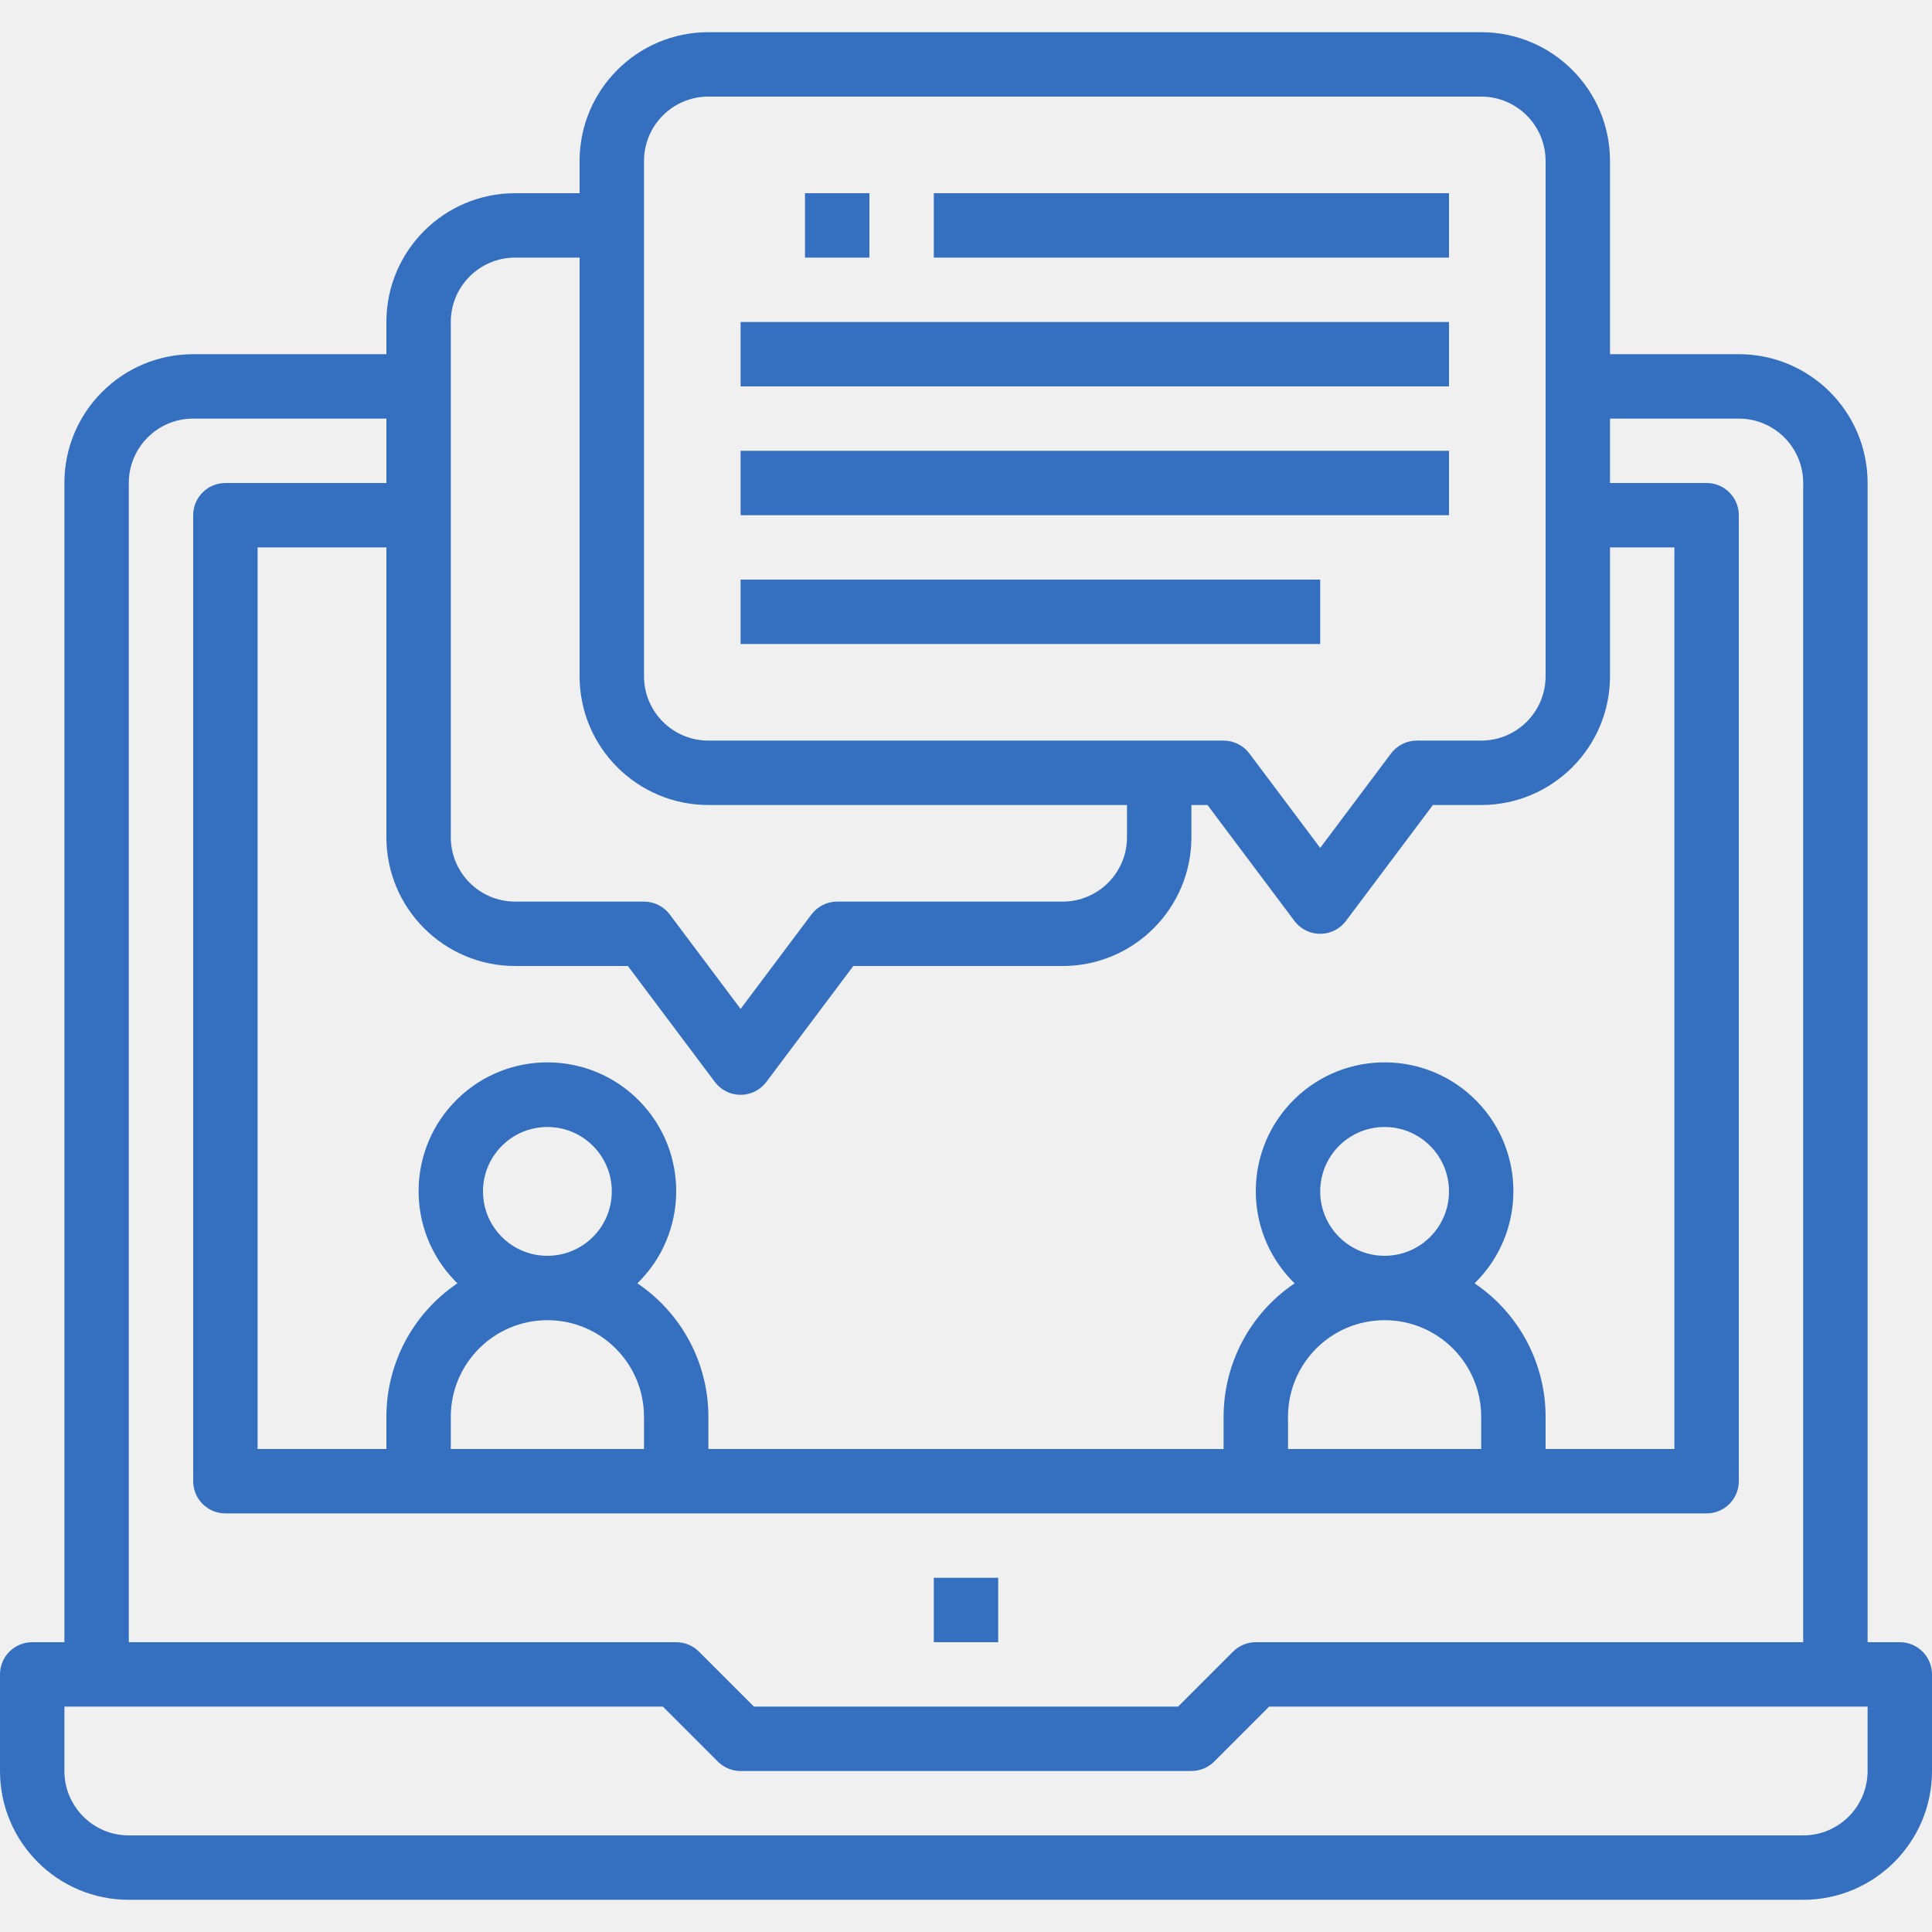
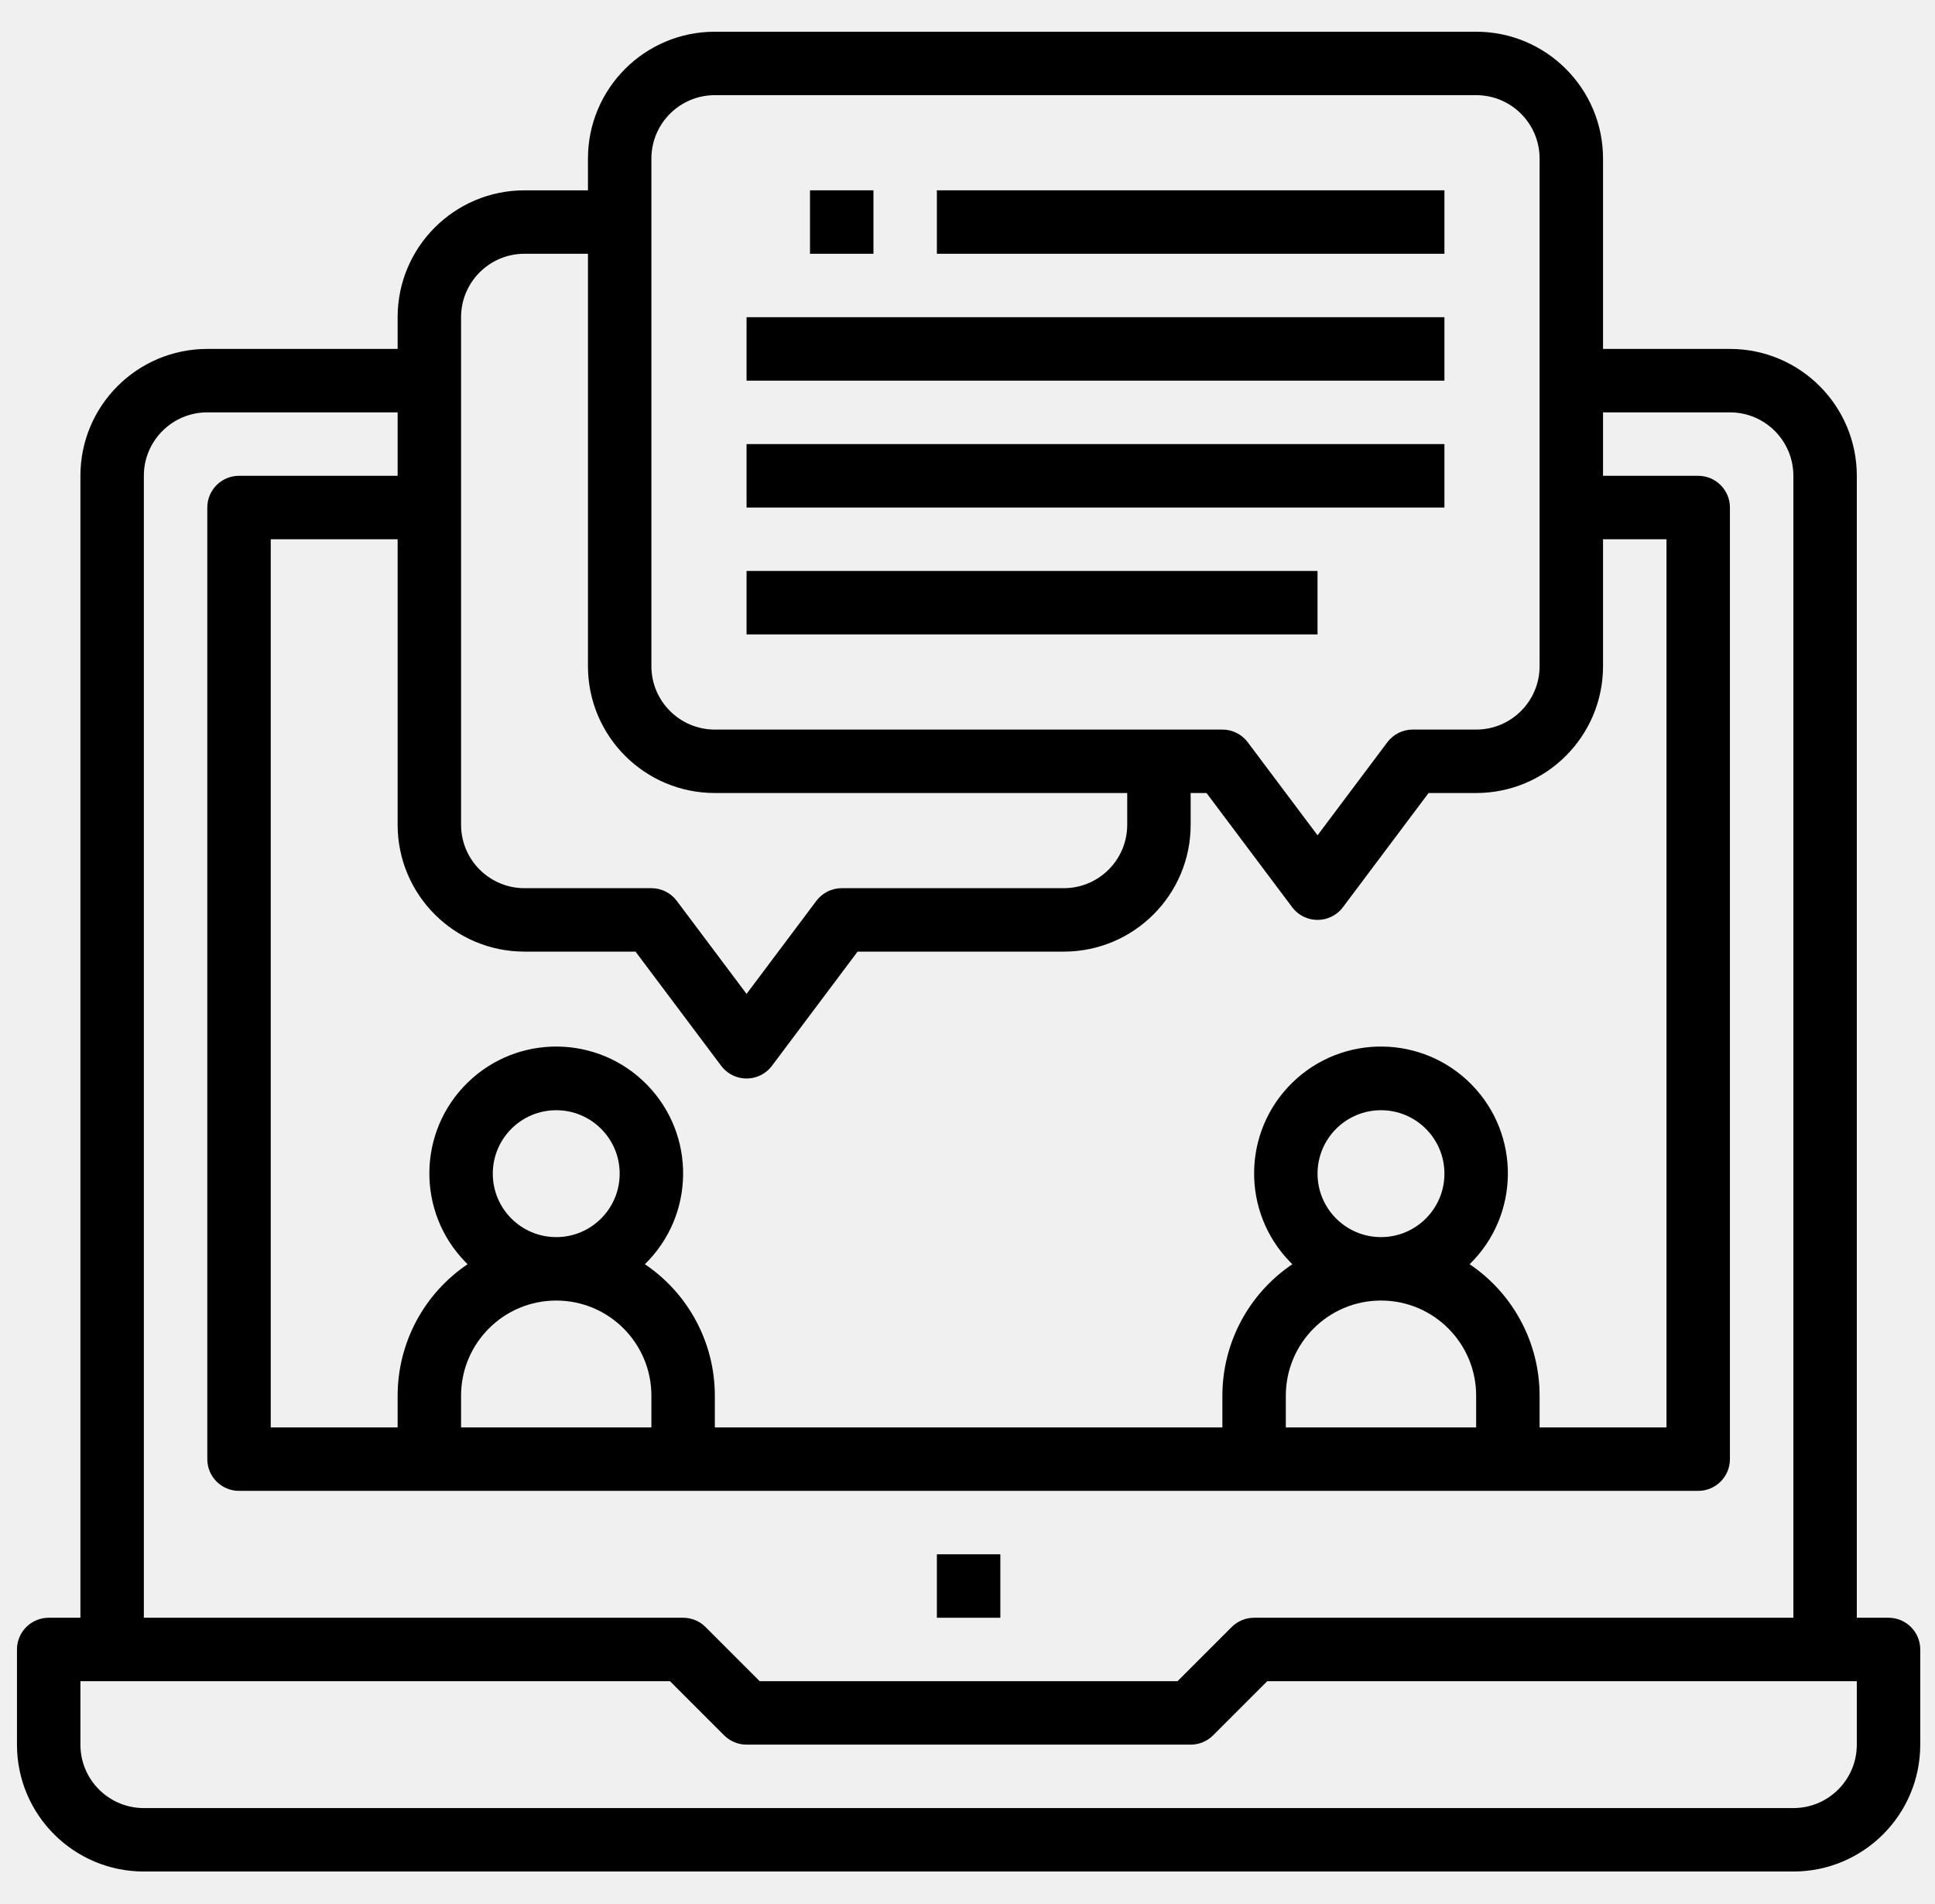
- <svg xmlns="http://www.w3.org/2000/svg" version="1.1" id="Capa_1" x="0px" y="0px" viewBox="0 0 480 480" style="enable-background:new 0 0 480 480;" xml:space="preserve" width="512px" height="512px" class="">
-   <g>
-     <g>
-       <g>
-         <rect x="232" y="392" width="16" height="16" data-original="#000000" class="active-path" data-old_color="#000000" fill="#356FBF" />
-       </g>
-     </g>
-     <g>
-       <g>
-         <path d="M472,408h-8V120c0-17.673-14.327-32-32-32h-32V40c0-17.673-14.327-32-32-32H176c-17.673,0-32,14.327-32,32v8h-16    c-17.673,0-32,14.327-32,32v8H48c-17.673,0-32,14.327-32,32v288H8c-4.418,0-8,3.582-8,8v24c0,17.673,14.327,32,32,32h416    c17.673,0,32-14.327,32-32v-24C480,411.582,476.418,408,472,408z M160,40c0-8.837,7.163-16,16-16h192c8.837,0,16,7.163,16,16v128    c0,8.837-7.163,16-16,16h-16c-2.518,0-4.889,1.186-6.4,3.2L328,210.664L310.4,187.2c-1.511-2.014-3.882-3.2-6.4-3.2H176    c-8.837,0-16-7.163-16-16V40z M112,80c0-8.837,7.163-16,16-16h16v104c0,17.673,14.327,32,32,32h104v8c0,8.837-7.163,16-16,16h-56    c-2.518,0-4.889,1.186-6.4,3.2L184,250.664L166.4,227.2c-1.511-2.014-3.882-3.2-6.4-3.2h-32c-8.837,0-16-7.163-16-16V80z M128,240    h28l21.6,28.8c2.651,3.535,7.665,4.251,11.2,1.6c0.606-0.455,1.145-0.994,1.6-1.6L212,240h52c17.673,0,32-14.327,32-32v-8h4    l21.6,28.8c2.651,3.535,7.665,4.251,11.2,1.6c0.606-0.455,1.145-0.994,1.6-1.6L356,200h12c17.673,0,32-14.327,32-32v-32h16v224    h-32v-8c-0.004-13.3-6.618-25.728-17.648-33.16c12.647-12.345,12.892-32.604,0.548-45.252    c-12.345-12.647-32.604-12.892-45.252-0.547c-12.647,12.345-12.892,32.604-0.548,45.252c0.18,0.185,0.363,0.367,0.548,0.547    C310.618,326.272,304.004,338.7,304,352v8H176v-8c-0.004-13.3-6.618-25.728-17.648-33.16    c12.647-12.345,12.892-32.604,0.548-45.252c-12.345-12.647-32.604-12.892-45.252-0.547c-12.647,12.345-12.892,32.604-0.548,45.252    c0.18,0.185,0.363,0.367,0.548,0.547C102.618,326.272,96.004,338.7,96,352v8H64V136h32v72C96,225.673,110.327,240,128,240z     M344,328c13.255,0,24,10.745,24,24v8h-48v-8C320,338.745,330.745,328,344,328z M328,296c0-8.837,7.163-16,16-16s16,7.163,16,16    s-7.163,16-16,16S328,304.837,328,296z M136,328c13.255,0,24,10.745,24,24v8h-48v-8C112,338.745,122.745,328,136,328z M120,296    c0-8.837,7.163-16,16-16s16,7.163,16,16s-7.163,16-16,16S120,304.837,120,296z M32,120c0-8.837,7.163-16,16-16h48v16H56    c-4.418,0-8,3.582-8,8v240c0,4.418,3.582,8,8,8h368c4.418,0,8-3.582,8-8V128c0-4.418-3.582-8-8-8h-24v-16h32    c8.837,0,16,7.163,16,16v288H312c-2.122,0-4.156,0.844-5.656,2.344L292.688,424H187.312l-13.656-13.656    c-1.5-1.5-3.534-2.344-5.656-2.344H32V120z M464,440c0,8.837-7.163,16-16,16H32c-8.837,0-16-7.163-16-16v-16h148.688    l13.656,13.656c1.5,1.5,3.534,2.344,5.656,2.344h112c2.122,0,4.156-0.844,5.656-2.344L315.312,424H464V440z" data-original="#000000" class="active-path" data-old_color="#000000" fill="#356FBF" />
-       </g>
-     </g>
-     <g>
-       <g>
-         <rect x="232" y="48" width="128" height="16" data-original="#000000" class="active-path" data-old_color="#000000" fill="#356FBF" />
-       </g>
-     </g>
-     <g>
-       <g>
-         <rect x="184" y="80" width="176" height="16" data-original="#000000" class="active-path" data-old_color="#000000" fill="#356FBF" />
-       </g>
-     </g>
-     <g>
-       <g>
-         <rect x="184" y="112" width="176" height="16" data-original="#000000" class="active-path" data-old_color="#000000" fill="#356FBF" />
-       </g>
-     </g>
-     <g>
-       <g>
-         <rect x="184" y="144" width="144" height="16" data-original="#000000" class="active-path" data-old_color="#000000" fill="#356FBF" />
-       </g>
-     </g>
-     <g>
-       <g>
-         <rect x="200" y="48" width="16" height="16" data-original="#000000" class="active-path" data-old_color="#000000" fill="#356FBF" />
-       </g>
-     </g>
+ <svg xmlns="http://www.w3.org/2000/svg" width="61" height="60" viewBox="0 0 61 60" fill="none">
+   <g clip-path="url(#clip0)">
+     <path d="M31.535 49H29.535V51H31.535V49Z" fill="black" />
+     <path d="M59.535 51H58.535V15C58.535 12.791 56.744 11 54.535 11H50.535V5C50.535 2.791 48.744 1 46.535 1H22.535C20.326 1 18.535 2.791 18.535 5V6H16.535C14.326 6 12.535 7.791 12.535 10V11H6.535C4.326 11 2.535 12.791 2.535 15V51H1.535C0.983 51 0.535 51.448 0.535 52V55C0.535 57.209 2.326 59 4.535 59H56.535C58.744 59 60.535 57.209 60.535 55V52C60.535 51.448 60.087 51 59.535 51ZM20.535 5C20.535 3.895 21.431 3 22.535 3H46.535C47.64 3 48.535 3.895 48.535 5V21C48.535 22.105 47.64 23 46.535 23H44.535C44.22 23 43.924 23.148 43.735 23.4L41.535 26.333L39.335 23.4C39.146 23.148 38.85 23 38.535 23H22.535C21.431 23 20.535 22.105 20.535 21V5ZM14.535 10C14.535 8.895 15.431 8 16.535 8H18.535V21C18.535 23.209 20.326 25 22.535 25H35.535V26C35.535 27.105 34.64 28 33.535 28H26.535C26.22 28 25.924 28.148 25.735 28.4L23.535 31.333L21.335 28.4C21.146 28.148 20.85 28 20.535 28H16.535C15.431 28 14.535 27.105 14.535 26V10ZM16.535 30H20.035L22.735 33.6C23.067 34.042 23.693 34.131 24.135 33.8C24.211 33.743 24.278 33.676 24.335 33.6L27.035 30H33.535C35.744 30 37.535 28.209 37.535 26V25H38.035L40.735 28.6C41.067 29.042 41.693 29.131 42.135 28.8C42.211 28.743 42.278 28.676 42.335 28.6L45.035 25H46.535C48.744 25 50.535 23.209 50.535 21V17H52.535V45H48.535V44C48.535 42.337 47.708 40.784 46.329 39.855C47.91 38.312 47.941 35.779 46.398 34.199C44.855 32.618 42.322 32.587 40.741 34.13C39.16 35.673 39.13 38.206 40.673 39.787C40.695 39.81 40.718 39.833 40.741 39.855C39.362 40.784 38.536 42.337 38.535 44V45H22.535V44C22.535 42.337 21.708 40.784 20.329 39.855C21.91 38.312 21.941 35.779 20.398 34.199C18.855 32.618 16.322 32.587 14.741 34.13C13.16 35.673 13.13 38.206 14.673 39.787C14.695 39.81 14.718 39.833 14.741 39.855C13.362 40.784 12.536 42.337 12.535 44V45H8.535V17H12.535V26C12.535 28.209 14.326 30 16.535 30ZM43.535 41C45.192 41 46.535 42.343 46.535 44V45H40.535V44C40.535 42.343 41.878 41 43.535 41ZM41.535 37C41.535 35.895 42.431 35 43.535 35C44.64 35 45.535 35.895 45.535 37C45.535 38.105 44.64 39 43.535 39C42.431 39 41.535 38.105 41.535 37ZM17.535 41C19.192 41 20.535 42.343 20.535 44V45H14.535V44C14.535 42.343 15.878 41 17.535 41ZM15.535 37C15.535 35.895 16.431 35 17.535 35C18.64 35 19.535 35.895 19.535 37C19.535 38.105 18.64 39 17.535 39C16.431 39 15.535 38.105 15.535 37ZM4.535 15C4.535 13.895 5.431 13 6.535 13H12.535V15H7.535C6.983 15 6.535 15.448 6.535 16V46C6.535 46.552 6.983 47 7.535 47H53.535C54.087 47 54.535 46.552 54.535 46V16C54.535 15.448 54.087 15 53.535 15H50.535V13H54.535C55.64 13 56.535 13.895 56.535 15V51H39.535C39.27 51 39.016 51.105 38.828 51.293L37.121 53H23.949L22.242 51.293C22.055 51.105 21.8 51 21.535 51H4.535V15ZM58.535 55C58.535 56.105 57.64 57 56.535 57H4.535C3.431 57 2.535 56.105 2.535 55V53H21.121L22.828 54.707C23.016 54.895 23.27 55 23.535 55H37.535C37.8 55 38.055 54.895 38.242 54.707L39.949 53H58.535V55Z" fill="black" />
+     <path d="M45.535 6H29.535V8H45.535V6Z" fill="black" />
+     <path d="M45.535 10H23.535V12H45.535V10Z" fill="black" />
+     <path d="M45.535 14H23.535V16H45.535V14Z" fill="black" />
+     <path d="M41.535 18H23.535V20H41.535V18Z" fill="black" />
+     <path d="M27.535 6H25.535V8H27.535V6Z" fill="black" />
  </g>
+   <defs>
+     <clipPath id="clip0">
+       <rect width="60" height="60" fill="white" transform="translate(0.535187)" />
+     </clipPath>
+   </defs>
</svg>
